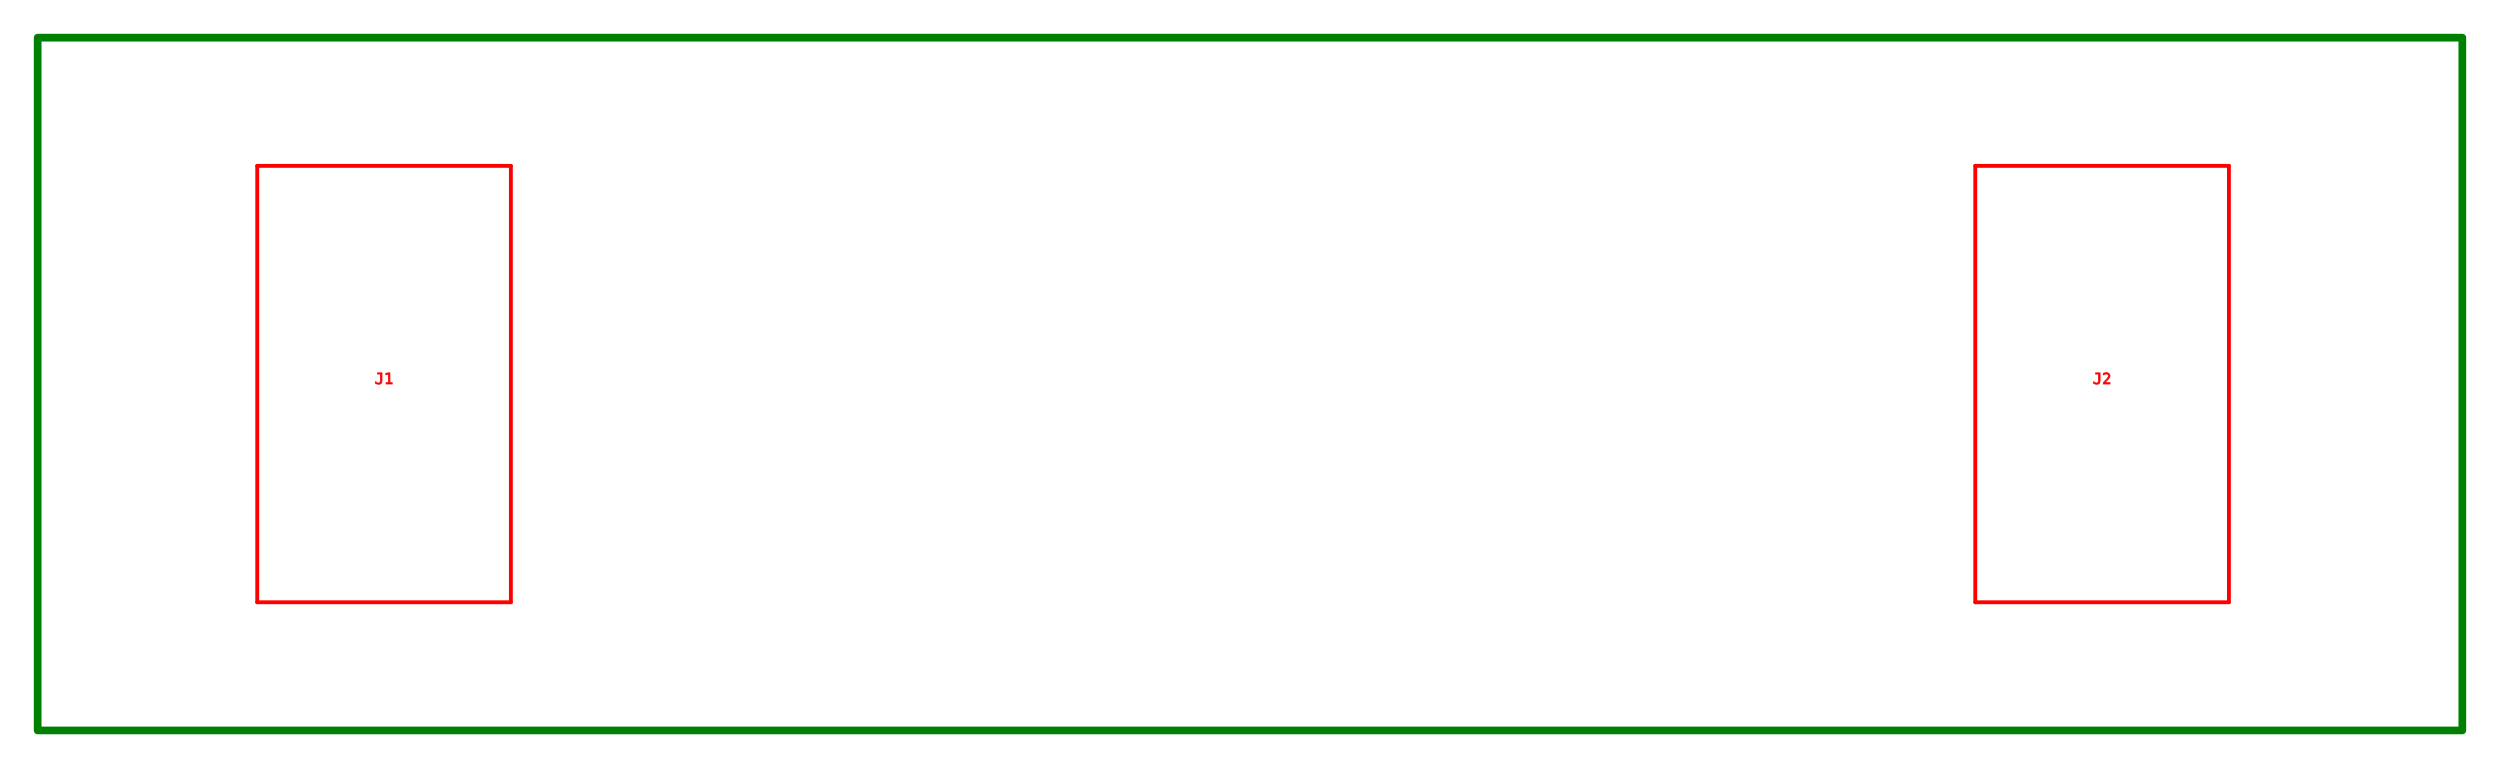
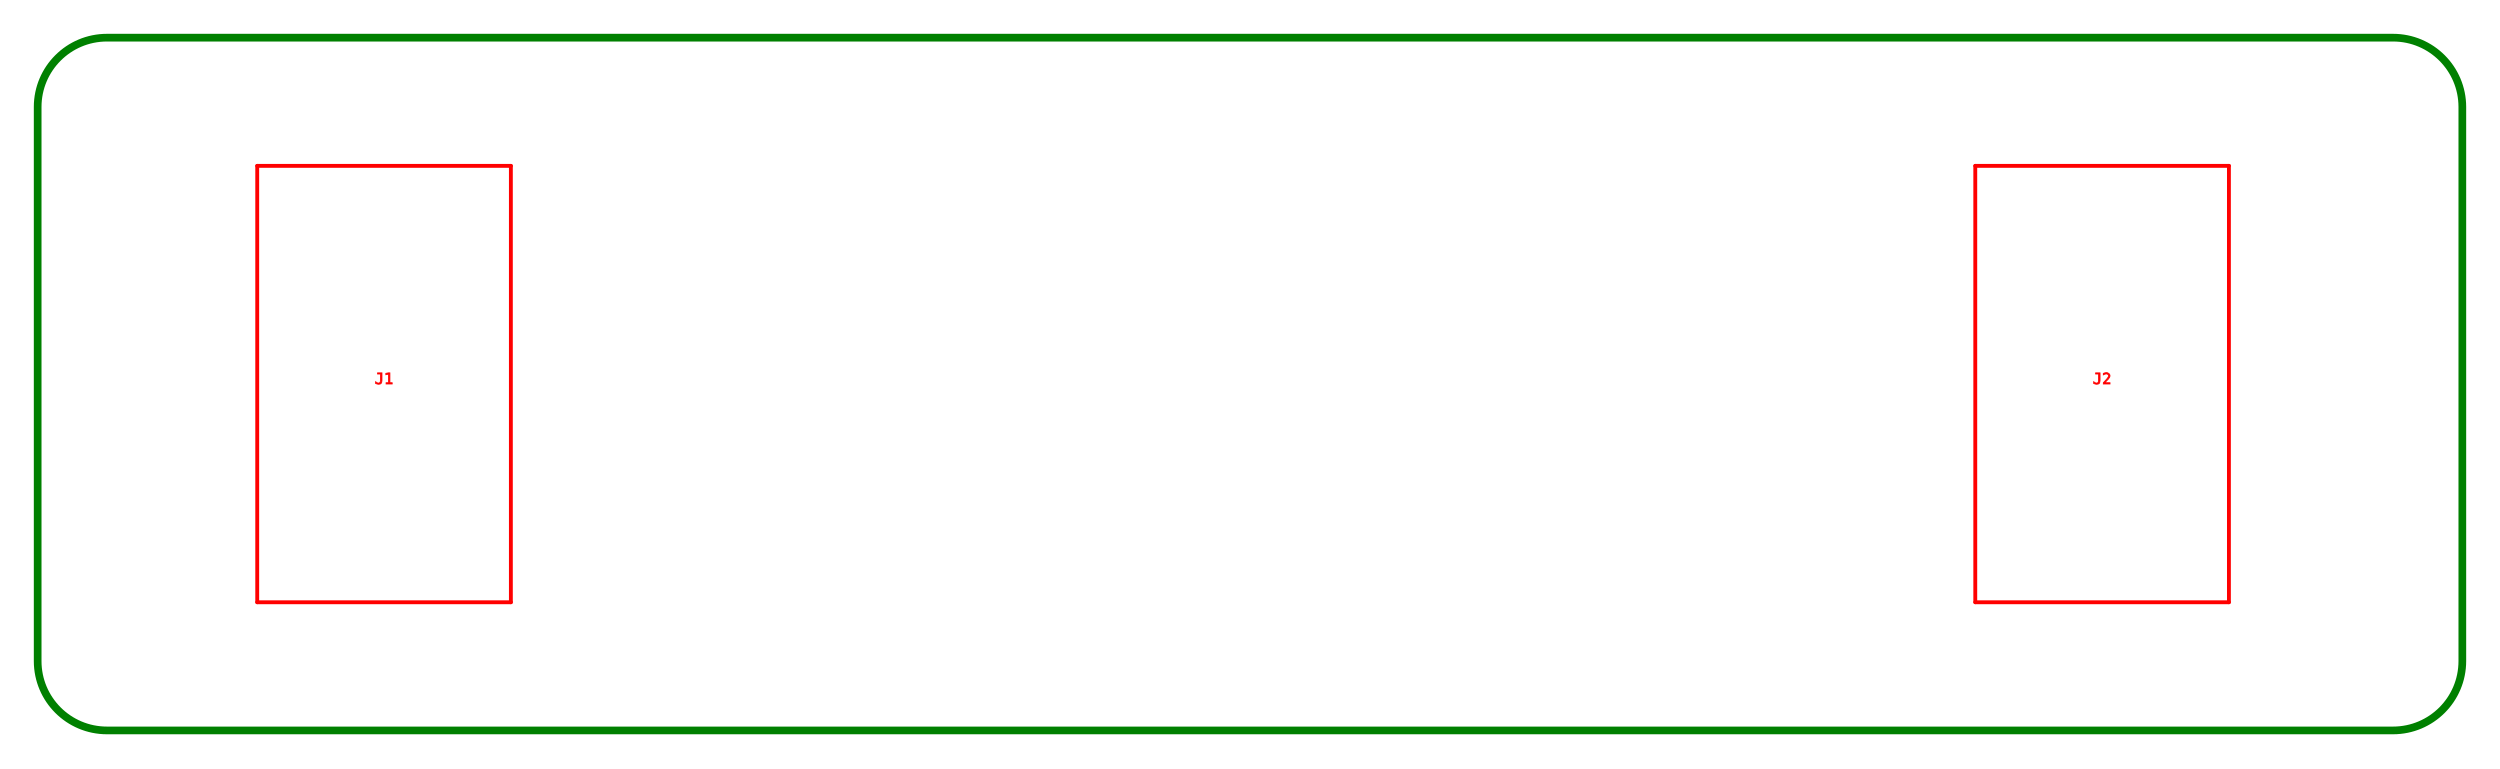
<svg xmlns="http://www.w3.org/2000/svg" baseProfile="tiny" height="99.787" version="1.2" width="324.787">
  <defs />
  <g id="paths" stroke="green">
-     <path d="M 319.893,4.893 L 4.893,4.893 L 4.893,94.893 L 319.893,94.893 L 319.893,4.893 Z" fill-opacity="0" stroke-linejoin="round" stroke-width="1.0" />
+     <path d="M 4.893,85.893 L 4.893,13.893 A 9 9 0 0,1 13.893 4.893 L 310.893,4.893 A 9 9 0 0,1 319.893 13.893 L 319.893,85.893 A 9 9 0 0,1 310.893 94.893 L 13.893,94.893 A 9 9 0 0,1 4.893 85.893 L 4.893,85.893 Z" fill-opacity="0" stroke-linejoin="round" stroke-width="1.0" />
  </g>
  <g fill="red" id="top_parts" stroke="red">
    <line stroke-linecap="round" stroke-width="0.5" x1="66.37" x2="66.37" y1="21.547" y2="78.24" />
    <line stroke-linecap="round" stroke-width="0.5" x1="66.37" x2="33.417" y1="78.24" y2="78.24" />
    <line stroke-linecap="round" stroke-width="0.5" x1="33.417" x2="33.417" y1="78.24" y2="21.547" />
    <line stroke-linecap="round" stroke-width="0.5" x1="33.417" x2="66.37" y1="21.547" y2="21.547" />
    <text font-family="monospace" font-size="2" stroke-width="0.1" text-anchor="middle" x="49.893" y="49.893">J1</text>
    <line stroke-linecap="round" stroke-width="0.5" x1="256.617" x2="256.617" y1="78.24" y2="21.547" />
    <line stroke-linecap="round" stroke-width="0.5" x1="256.617" x2="289.57" y1="21.547" y2="21.547" />
    <line stroke-linecap="round" stroke-width="0.5" x1="289.57" x2="289.57" y1="21.547" y2="78.24" />
    <line stroke-linecap="round" stroke-width="0.5" x1="289.57" x2="256.617" y1="78.24" y2="78.24" />
    <text font-family="monospace" font-size="2" stroke-width="0.1" text-anchor="middle" x="273.093" y="49.893">J2</text>
  </g>
  <g fill="blue" id="bottom_parts" stroke="blue" />
</svg>
